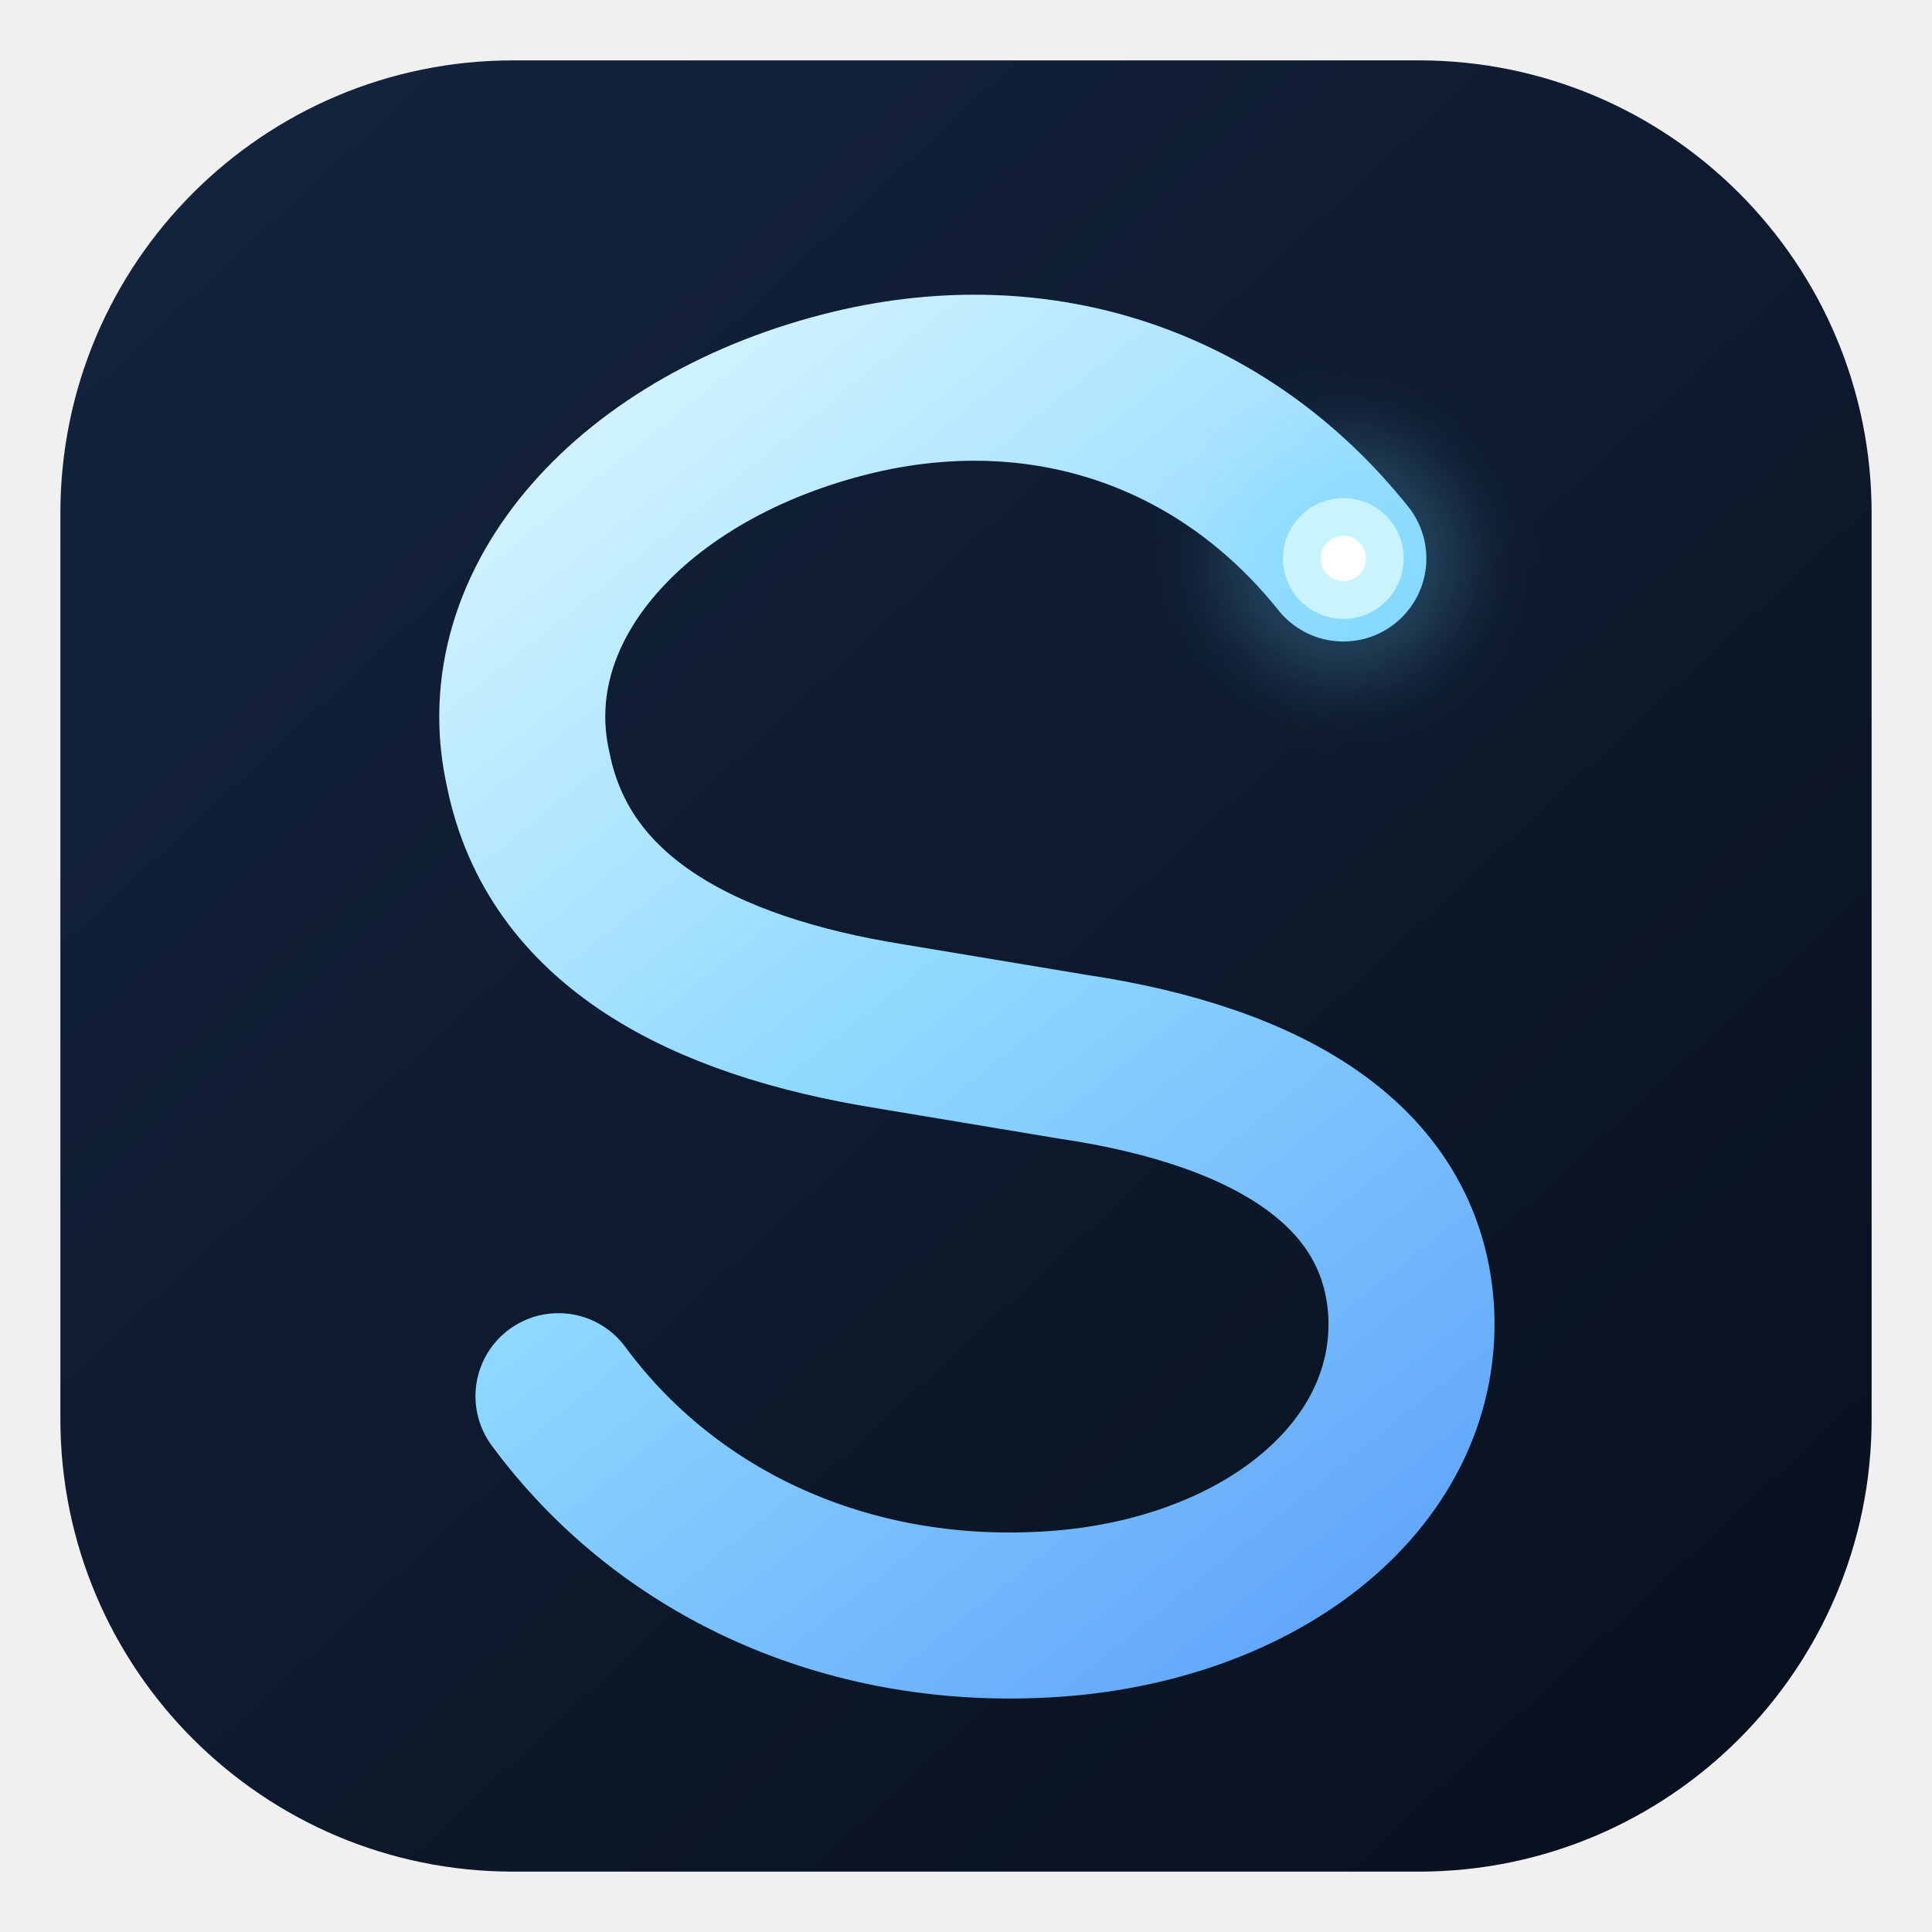
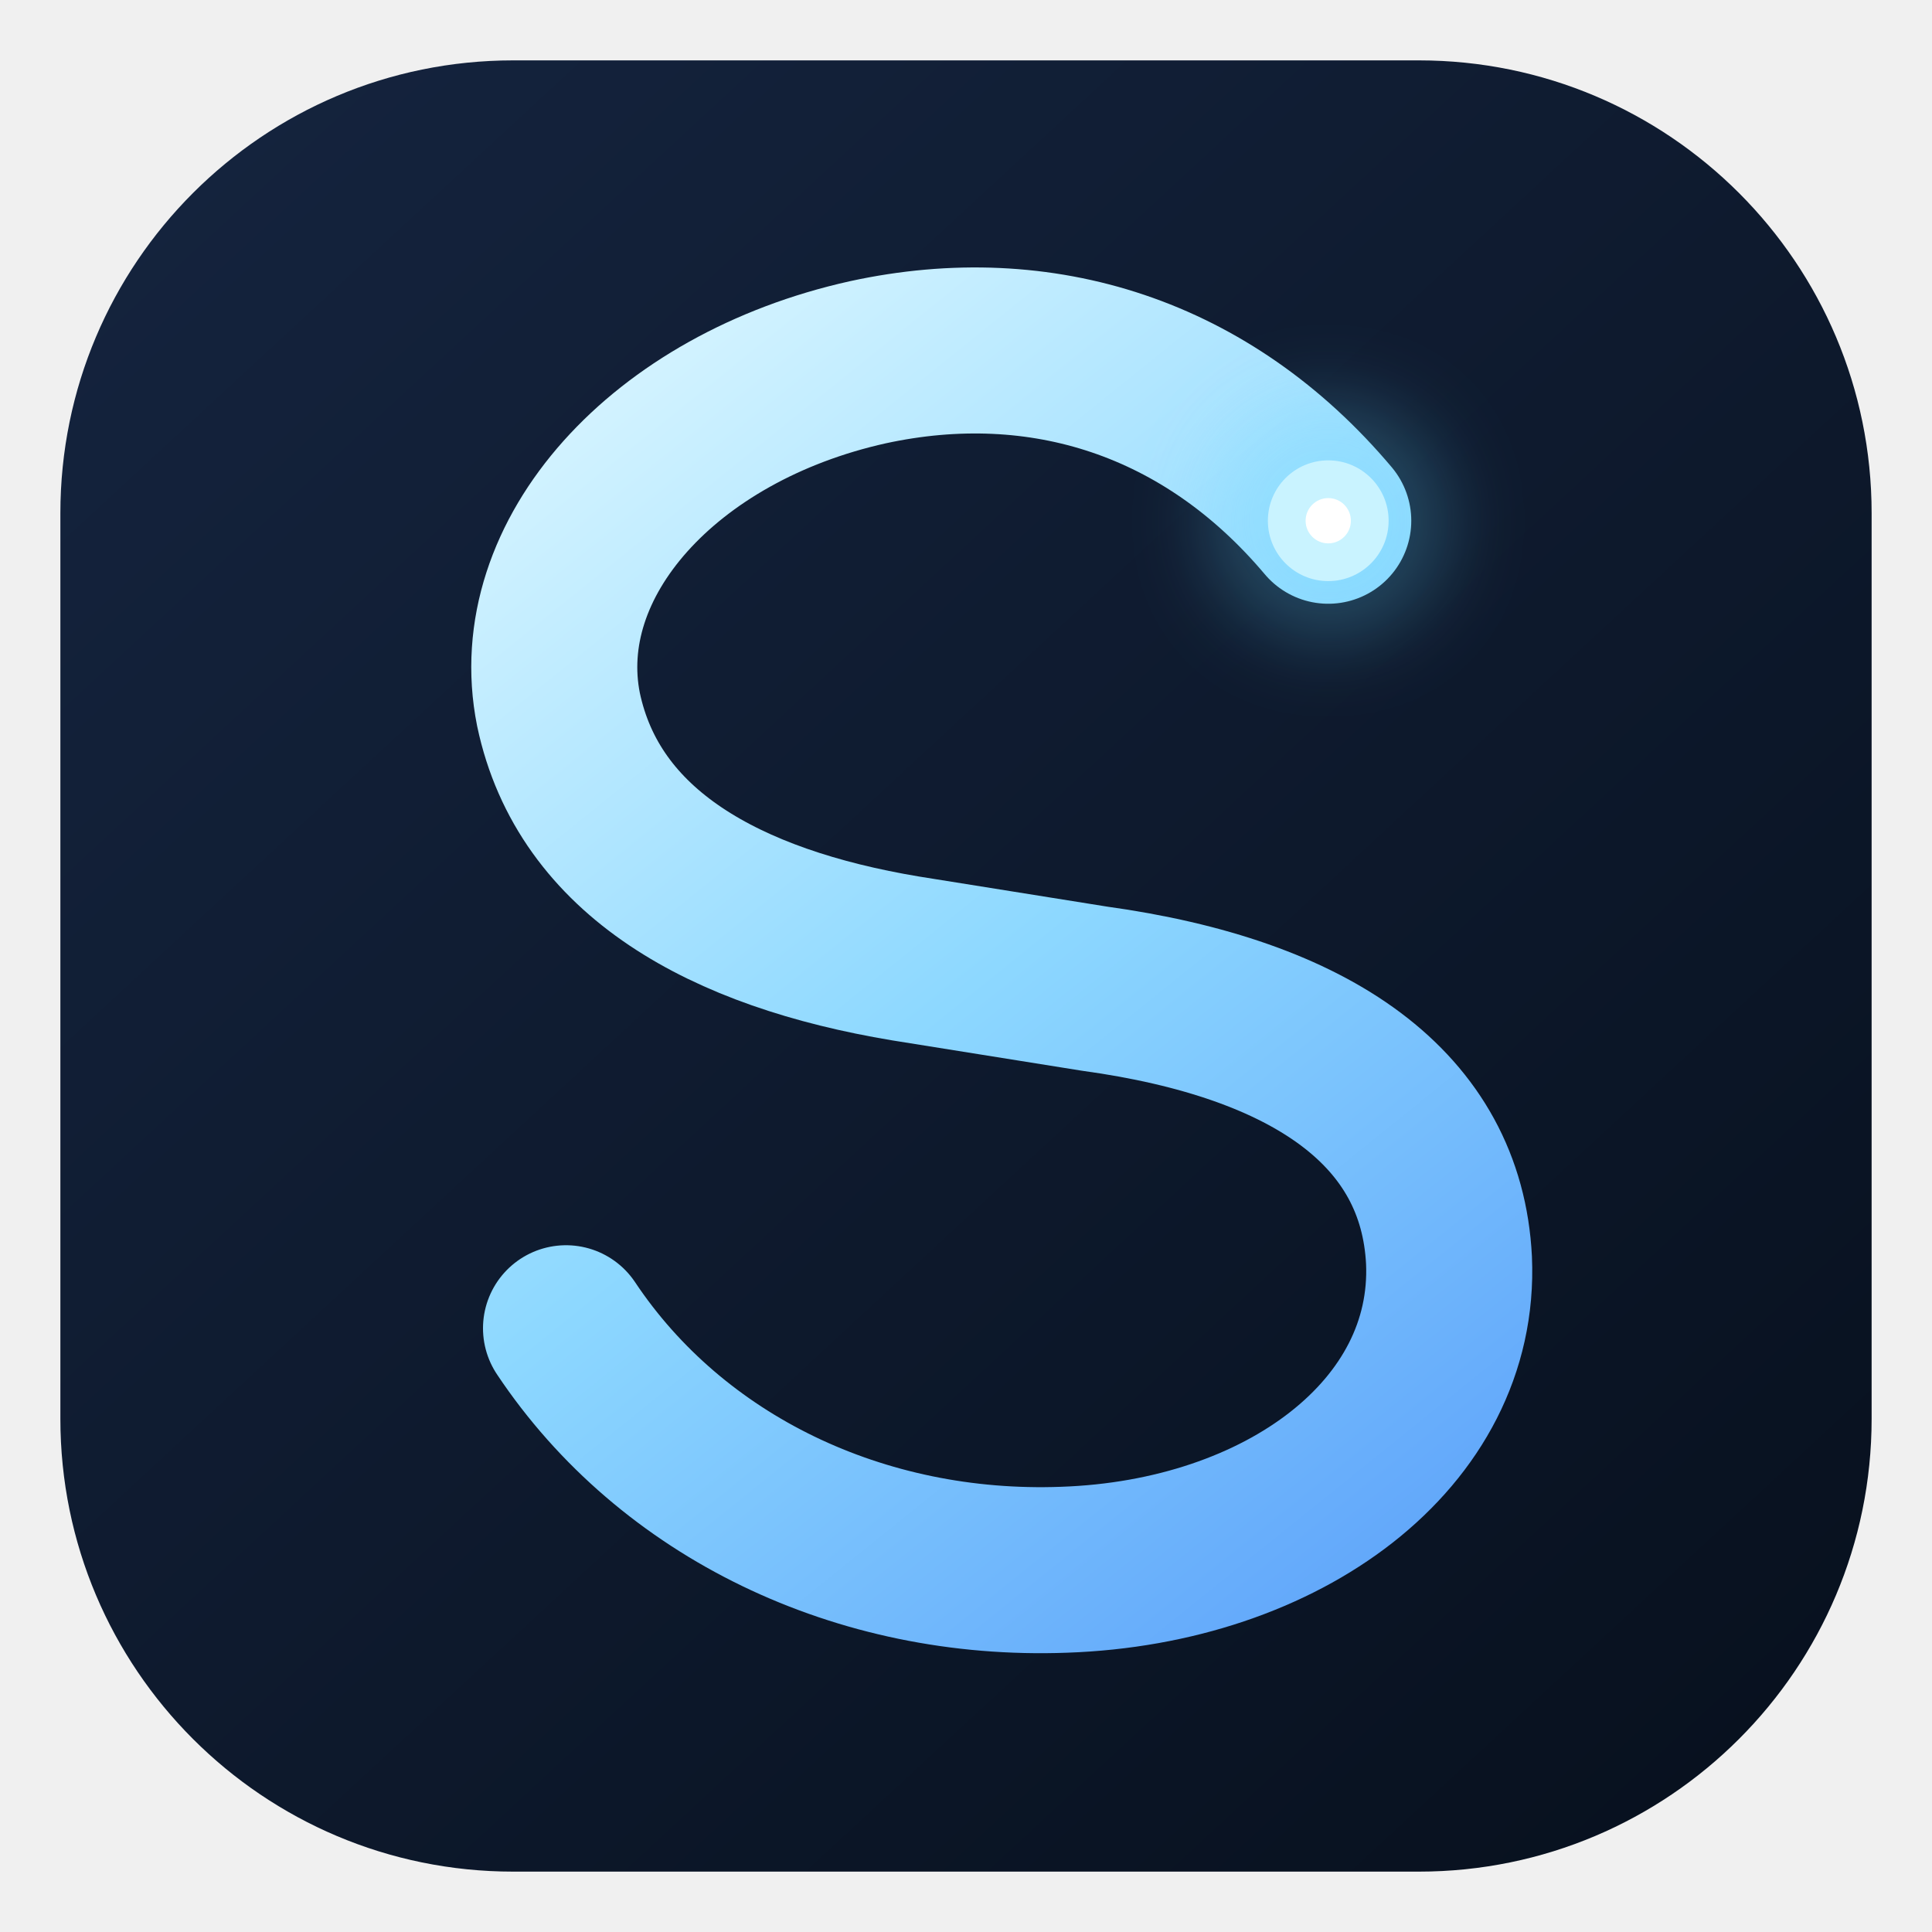
<svg xmlns="http://www.w3.org/2000/svg" viewBox="0 0 256 256" role="img" aria-labelledby="title desc">
  <defs>
    <linearGradient id="bg" x1="28" y1="20" x2="228" y2="236" gradientUnits="userSpaceOnUse">
      <stop stop-color="#14233D" />
      <stop offset="1" stop-color="#08111F" />
    </linearGradient>
    <linearGradient id="signal" x1="66" y1="54" x2="190" y2="208" gradientUnits="userSpaceOnUse">
      <stop stop-color="#D8F5FF" />
      <stop offset=".5" stop-color="#8DD8FF" />
      <stop offset="1" stop-color="#60A5FA" />
    </linearGradient>
    <filter id="glow" x="-100%" y="-100%" width="300%" height="300%">
      <feGaussianBlur stdDeviation="5" />
    </filter>
  </defs>
  <rect x="8" y="8" width="240" height="240" rx="60" fill="url(#bg)" />
-   <path d="M178 74c-16-20-40-28-65-22-29 7-48 28-43 50 4 20 23 30 48 34l24 4c27 4 44 15 45 34 1 22-21 39-50 40-26 1-49-10-63-29" fill="none" stroke="url(#signal)" stroke-width="22" stroke-linecap="round" stroke-linejoin="round" />
-   <circle cx="178" cy="74" r="16" fill="#66D9FF" opacity=".24" filter="url(#glow)" />
-   <circle cx="178" cy="74" r="8" fill="#C9F3FF" />
-   <circle cx="178" cy="74" r="3" fill="#FFFFFF" />
+   <path d="M176 69c-16-19-38-26-61-21-27 6-45 26-41 46 4 19 22 29 46 33l25 4c29 4 46 16 47 36 1 23-22 40-51 41-27 1-52-11-66-32" fill="none" stroke="url(#signal)" stroke-width="22" stroke-linecap="round" stroke-linejoin="round" />
+   <circle cx="176" cy="69" r="16" fill="#66D9FF" opacity=".24" filter="url(#glow)" />
+   <circle cx="176" cy="69" r="8" fill="#C9F3FF" />
+   <circle cx="176" cy="69" r="3" fill="#FFFFFF" />
</svg>
